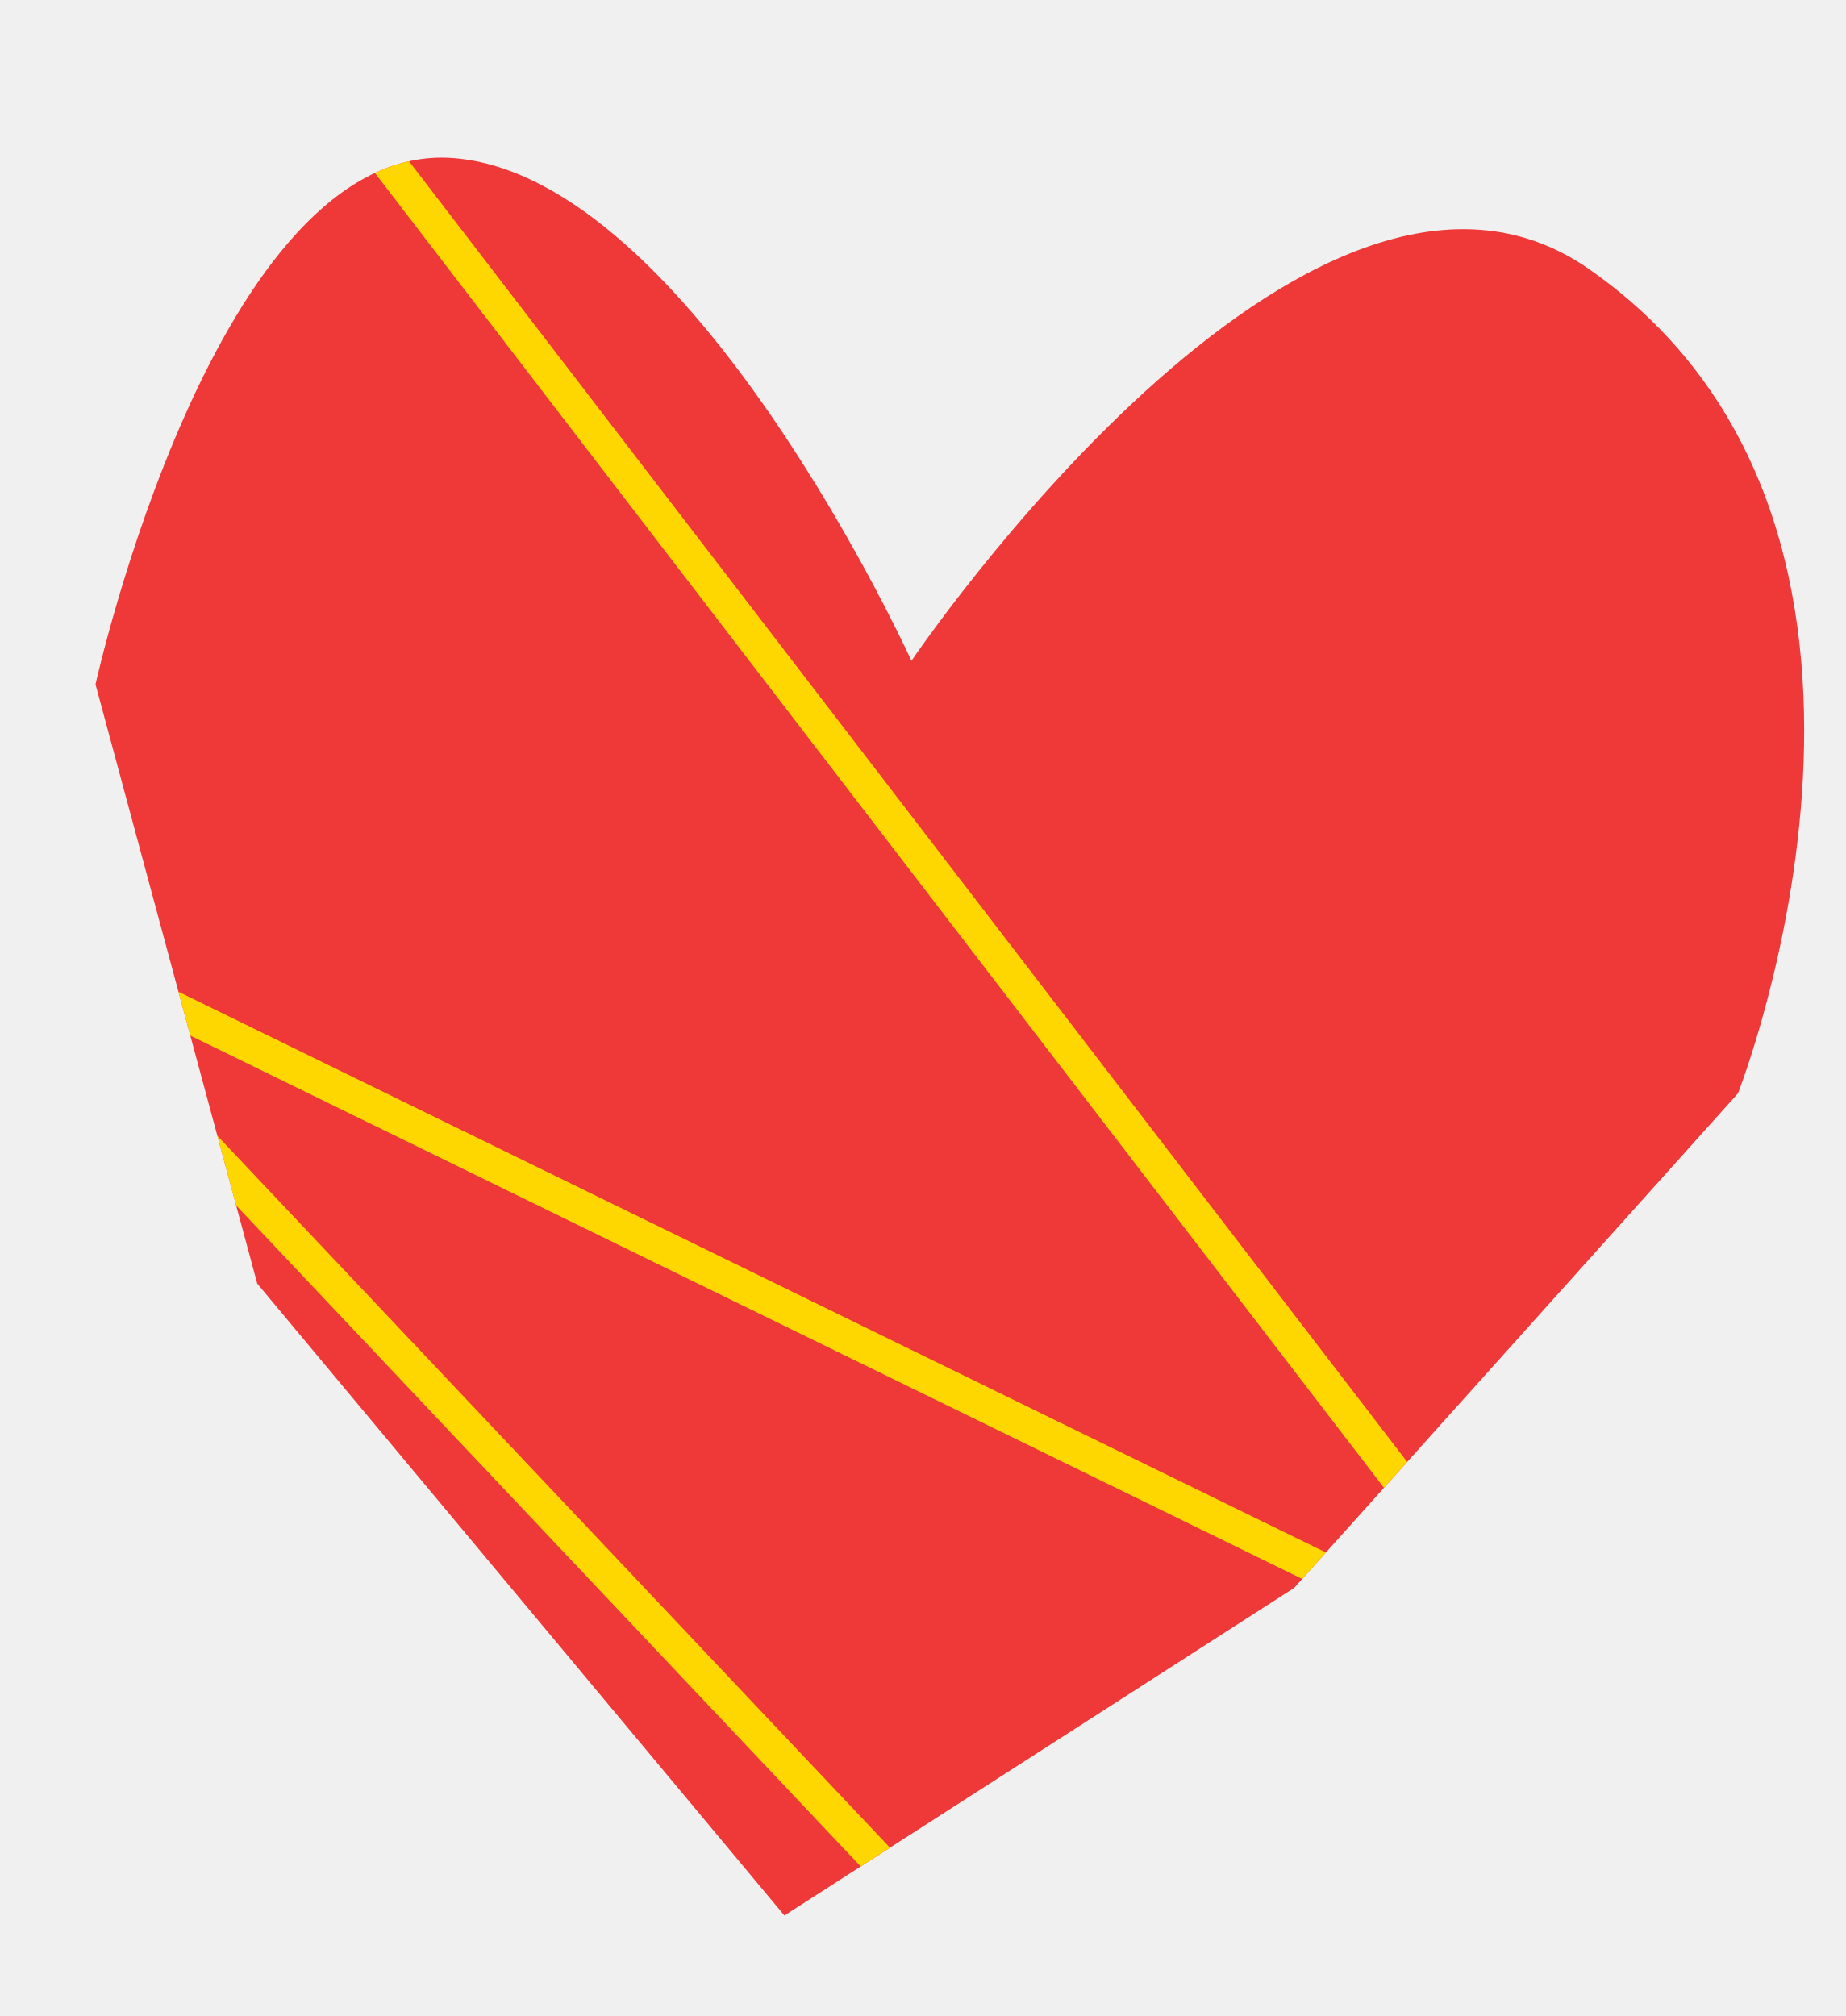
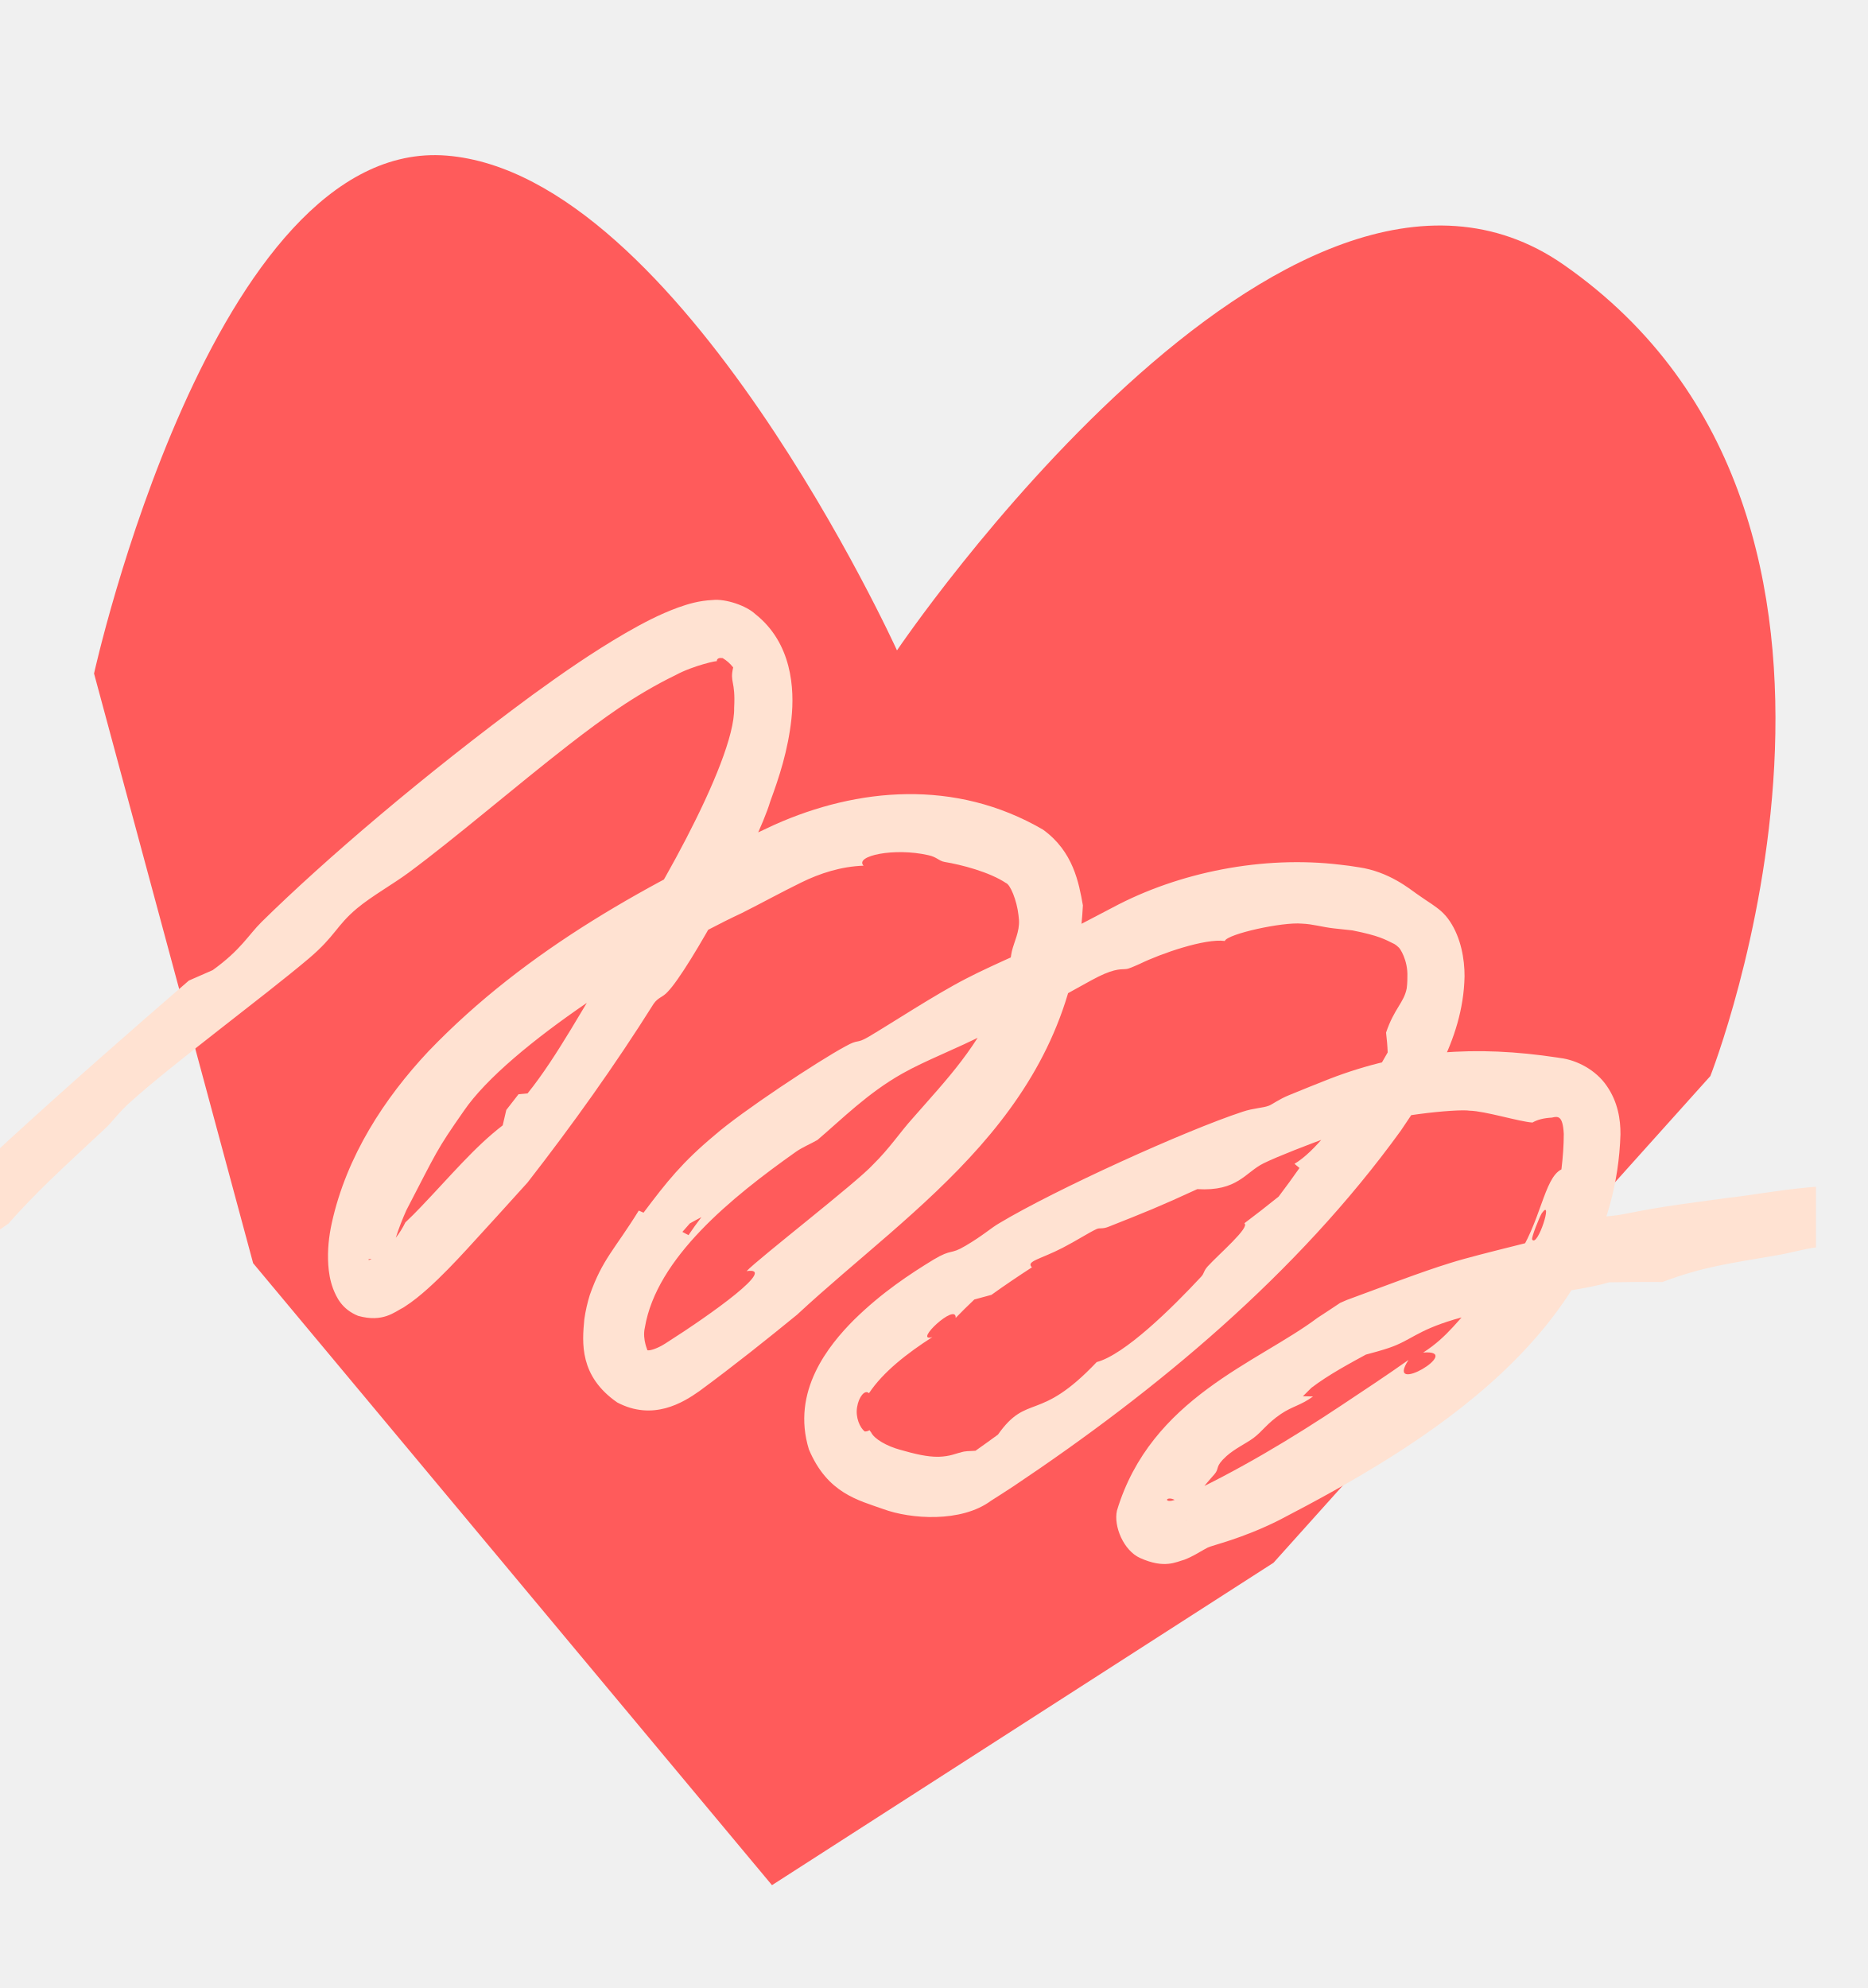
- <svg xmlns="http://www.w3.org/2000/svg" width="54" height="59" viewBox="0 0 54 59" fill="none">
-   <path d="M13.281 4.627C6.322 4.07 2.795 20.029 2.795 20.029L7.528 37.566L22.955 56.059L37.869 46.473L50.859 31.998C50.859 31.998 57.377 15.457 46.498 7.874C38.286 2.15 26.672 19.34 26.672 19.34C26.672 19.34 20.239 5.183 13.281 4.627Z" fill="#EF3838" />
-   <mask id="mask0_676_101" style="mask-type:alpha" maskUnits="userSpaceOnUse" x="2" y="4" width="51" height="53">
-     <path d="M13.281 4.627C6.322 4.07 2.795 20.029 2.795 20.029L7.528 37.566L22.955 56.059L37.869 46.473L50.859 31.998C50.859 31.998 57.377 15.457 46.498 7.874C38.286 2.15 26.672 19.34 26.672 19.34C26.672 19.34 20.239 5.183 13.281 4.627Z" fill="white" />
-   </mask>
-   <g mask="url(#mask0_676_101)">
-     <path d="M6.49 -1.6L45.535 49.282L-0.363 26.852L28.089 56.967" stroke="#FFD700" />
+ <svg xmlns="http://www.w3.org/2000/svg" width="31" height="33" viewBox="0 0 31 33" fill="none">
+   <g clip-path="url(#clip0_676_145)">
+     <path d="M7.413 2.583C3.529 2.272 1.561 11.18 1.561 11.18L4.202 20.969L12.814 31.293L21.139 25.941L28.39 17.862C28.39 17.862 32.028 8.628 25.956 4.395C21.371 1.2 14.889 10.796 14.889 10.796C14.889 10.796 11.298 2.894 7.413 2.583Z" fill="#FF5B5B" />
+     <path d="M26.375 20.239C26.524 20.195 26.76 20.192 26.94 20.156C27.715 20.002 28.008 19.979 28.717 19.879C29.348 19.814 30.532 19.534 31.781 19.758L31.839 19.774C32.061 19.864 32.16 19.923 32.273 19.968C32.383 20.014 32.492 20.05 32.588 20.084C32.781 20.151 32.912 20.21 32.907 20.282C32.907 20.282 32.907 20.282 32.907 20.282C32.907 20.286 32.906 20.289 32.906 20.293C32.891 20.357 32.636 20.406 32.589 20.471C32.538 20.534 32.523 21.026 32.089 20.958C31.921 20.931 31.661 20.823 31.503 20.756L31.547 20.768C31.13 20.668 30.334 20.685 30.149 20.706C29.958 20.728 29.725 20.798 29.484 20.839C28.699 20.975 28.282 21.023 27.594 21.281C27.303 21.278 27.004 21.281 26.708 21.286C26.34 21.398 25.773 21.454 25.544 21.517C25.365 21.566 25.267 21.641 25.076 21.694C24.866 21.751 24.524 21.788 24.135 21.904C23.504 22.094 23.426 22.249 23.051 22.376C22.932 22.416 22.789 22.455 22.631 22.497L22.734 22.452C22.419 22.624 22.054 22.818 21.768 23.037C21.721 23.083 21.674 23.13 21.627 23.177C21.683 23.178 21.739 23.179 21.795 23.181C21.585 23.333 21.457 23.34 21.261 23.472C21.031 23.628 20.955 23.759 20.808 23.869C20.689 23.958 20.5 24.044 20.359 24.17C20.156 24.354 20.25 24.367 20.157 24.474C20.141 24.494 19.948 24.698 19.829 24.892C19.702 25.091 19.689 25.229 19.688 25.238C19.688 25.242 19.687 25.247 19.686 25.251C19.706 25.177 19.649 25.003 19.56 24.939C19.474 24.869 19.415 24.872 19.391 24.878C19.344 24.894 19.381 24.936 19.485 24.902C19.512 24.894 19.54 24.883 19.57 24.869C20.538 24.424 21.464 23.862 22.262 23.331C22.635 23.083 23.022 22.828 23.38 22.574C22.971 23.198 24.323 22.395 23.623 22.452C24.039 22.187 24.224 21.878 24.542 21.565C24.745 21.36 24.92 21.244 25.152 20.909C25.579 20.302 25.623 19.558 25.918 19.411C25.943 19.206 25.957 19.01 25.957 18.822C25.941 18.518 25.863 18.527 25.759 18.552C25.628 18.559 25.52 18.585 25.437 18.634C25.211 18.618 24.65 18.442 24.393 18.437C24.202 18.404 22.981 18.516 22.385 18.759C22.229 18.813 22.107 18.857 22.046 18.879C21.746 18.989 21.219 19.19 20.975 19.31C20.669 19.46 20.544 19.78 19.874 19.739C19.237 20.033 19.005 20.124 18.4 20.364C18.29 20.408 18.259 20.374 18.197 20.404C18.069 20.464 17.864 20.597 17.641 20.712C17.273 20.903 17.023 20.935 17.129 21.037C16.901 21.185 16.674 21.338 16.457 21.494C16.363 21.519 16.266 21.545 16.173 21.571C16.068 21.671 15.961 21.775 15.863 21.877C15.879 21.609 15.146 22.293 15.476 22.195C15.059 22.463 14.658 22.774 14.424 23.127C14.357 23.06 14.254 23.187 14.227 23.357C14.197 23.528 14.274 23.701 14.354 23.762C14.384 23.763 14.412 23.753 14.434 23.74C14.436 23.745 14.444 23.759 14.459 23.776C14.512 23.888 14.723 24.006 14.939 24.065C15.185 24.135 15.389 24.185 15.58 24.182C15.776 24.176 15.869 24.125 15.939 24.112C16.032 24.081 16.077 24.091 16.192 24.082C16.319 23.993 16.44 23.905 16.565 23.814C17.056 23.118 17.243 23.625 18.204 22.61C18.666 22.488 19.448 21.72 19.937 21.194C19.994 21.133 19.972 21.105 20.046 21.022C20.229 20.821 20.755 20.372 20.655 20.306C20.848 20.161 21.038 20.013 21.224 19.863C21.344 19.705 21.457 19.549 21.57 19.388C21.542 19.365 21.515 19.342 21.487 19.319C21.838 19.11 22.182 18.602 22.374 18.377C22.413 18.331 22.462 18.35 22.576 18.206C22.713 18.035 22.91 17.686 23.034 17.47C23.03 17.356 23.02 17.248 23.007 17.141C23.142 16.74 23.304 16.645 23.35 16.406C23.352 16.396 23.362 16.31 23.361 16.21C23.371 15.941 23.236 15.732 23.209 15.72C23.189 15.699 23.167 15.684 23.146 15.671C22.981 15.59 22.895 15.534 22.448 15.444C22.355 15.435 22.255 15.423 22.143 15.411C21.945 15.389 21.789 15.338 21.61 15.332C21.29 15.301 20.373 15.503 20.33 15.62C20.005 15.575 19.28 15.824 18.917 16.001C18.845 16.033 18.785 16.059 18.739 16.075C18.649 16.108 18.598 16.053 18.326 16.168C18.105 16.262 17.579 16.584 17.305 16.712C17.014 16.846 16.884 16.845 16.754 16.907C16.632 16.965 16.542 17.066 16.379 17.151C15.867 17.416 15.372 17.597 14.975 17.822C14.403 18.145 13.982 18.571 13.569 18.923C13.453 18.99 13.327 19.039 13.212 19.119C12.146 19.873 10.898 20.881 10.704 22.037C10.656 22.242 10.765 22.444 10.744 22.41C10.744 22.41 10.738 22.416 10.769 22.415C10.807 22.414 10.915 22.384 11.043 22.302C11.829 21.803 12.914 21.021 12.393 21.1C12.588 20.892 14.226 19.624 14.49 19.333C14.77 19.058 14.94 18.795 15.145 18.568C15.744 17.884 16.223 17.399 16.646 16.445C16.749 16.198 16.767 15.921 16.796 15.789C16.834 15.632 16.925 15.465 16.914 15.274C16.912 15.248 16.91 15.221 16.906 15.193C16.878 14.942 16.768 14.681 16.698 14.658C16.425 14.475 15.959 14.354 15.68 14.308C15.582 14.291 15.555 14.227 15.41 14.196C14.841 14.065 14.181 14.209 14.334 14.37C13.962 14.383 13.612 14.495 13.294 14.652C12.959 14.816 12.639 14.993 12.314 15.156C10.884 15.823 8.437 17.359 7.699 18.441C7.237 19.102 7.257 19.105 6.745 20.09C6.68 20.236 6.621 20.383 6.569 20.549C6.545 20.624 6.524 20.704 6.512 20.785C6.497 20.877 6.492 20.965 6.491 21.015C6.477 21.075 6.538 21.027 6.289 20.911C6.06 20.868 6.103 20.941 6.157 20.903C6.215 20.879 6.295 20.825 6.366 20.763C6.513 20.636 6.641 20.472 6.729 20.291C6.814 20.211 6.895 20.13 6.973 20.048C7.484 19.515 7.873 19.043 8.344 18.681C8.364 18.596 8.384 18.51 8.404 18.425C8.472 18.338 8.54 18.251 8.607 18.164C8.657 18.16 8.707 18.155 8.757 18.15C9.257 17.532 9.725 16.633 10.092 16.081C10.739 15.19 12.206 12.655 12.186 11.75C12.211 11.289 12.11 11.336 12.17 11.079C12.119 11.014 12.062 10.964 11.995 10.924C11.987 10.924 11.979 10.923 11.971 10.923C11.914 10.918 11.898 10.949 11.896 10.98C11.949 10.952 11.511 11.044 11.209 11.209C10.88 11.368 10.553 11.564 10.27 11.755C10.016 11.928 9.736 12.135 9.445 12.361C8.557 13.051 7.556 13.914 6.782 14.486C6.525 14.676 6.169 14.876 5.928 15.077C5.578 15.37 5.57 15.534 5.128 15.909C4.366 16.553 2.861 17.663 2.161 18.296C1.951 18.485 1.884 18.604 1.742 18.736C1.41 19.046 1.109 19.322 0.818 19.604C0.588 19.828 0.365 20.056 0.139 20.312C-0.533 20.796 -0.581 20.647 -0.867 20.727C-0.974 20.759 -1.177 20.837 -1.365 20.937C-1.459 20.99 -1.554 21.038 -1.629 21.155C-1.725 21.286 -1.624 21.526 -1.634 21.536C-1.642 21.576 -1.685 21.615 -1.803 21.483C-1.914 21.346 -1.945 21.145 -1.965 21.373C-2.008 21.008 -1.899 20.923 -1.864 20.826C-1.817 20.738 -1.773 20.674 -1.734 20.619C-1.654 20.507 -1.581 20.421 -1.511 20.342C-1.369 20.184 -1.238 20.06 -1.11 19.947C-0.852 19.721 -0.592 19.535 -0.255 19.295C-0.111 19.161 0.028 19.032 0.175 18.898C1.147 18.009 2.139 17.138 3.135 16.277C3.267 16.219 3.397 16.162 3.53 16.104C3.53 16.104 3.53 16.104 3.53 16.104C4.002 15.764 4.12 15.524 4.343 15.303C5.392 14.271 7.036 12.863 8.835 11.538C9.334 11.175 9.84 10.824 10.384 10.508C10.658 10.351 10.934 10.202 11.26 10.083C11.425 10.025 11.6 9.971 11.828 9.96C12.046 9.936 12.389 10.055 12.534 10.191C13.146 10.672 13.191 11.433 13.137 11.932C13.08 12.459 12.932 12.906 12.787 13.299C12.571 14.027 11.437 16.1 11.085 16.461C11 16.558 10.928 16.551 10.85 16.662C10.205 17.688 9.501 18.673 8.757 19.629C8.424 19.998 8.088 20.369 7.748 20.739C7.545 20.959 7.338 21.178 7.102 21.39C6.983 21.496 6.858 21.601 6.703 21.7C6.544 21.781 6.358 21.957 5.945 21.843C5.671 21.732 5.583 21.528 5.529 21.392C5.476 21.248 5.458 21.12 5.449 20.997C5.433 20.751 5.459 20.524 5.507 20.303C5.751 19.193 6.381 18.23 7.11 17.453C8.753 15.74 10.81 14.639 12.861 13.688C14.23 13.079 15.849 12.921 17.312 13.771C17.816 14.134 17.908 14.655 17.975 15.029C17.797 18.441 15.178 20.014 13.231 21.823C12.744 22.221 12.184 22.669 11.61 23.091C11.341 23.281 10.841 23.594 10.245 23.28C9.615 22.843 9.662 22.289 9.699 21.9C9.719 21.759 9.751 21.622 9.79 21.496C10 20.898 10.208 20.735 10.603 20.095C10.629 20.106 10.656 20.118 10.682 20.13C11.067 19.618 11.323 19.294 11.861 18.845C12.308 18.453 13.586 17.609 14.033 17.369C14.262 17.24 14.203 17.335 14.415 17.212C14.776 17 15.524 16.508 16.036 16.245C16.497 16.004 17.308 15.667 17.662 15.485C17.926 15.349 18.195 15.208 18.466 15.066C19.573 14.473 20.968 14.201 22.239 14.353C22.341 14.363 22.45 14.379 22.553 14.396C23.056 14.468 23.405 14.761 23.507 14.831C23.617 14.908 23.697 14.962 23.767 15.008C23.877 15.085 23.971 15.151 24.066 15.293C24.25 15.567 24.311 15.921 24.31 16.205C24.289 17.306 23.642 18.183 23.253 18.767C21.527 21.155 19.19 23.087 16.825 24.67C16.707 24.748 16.578 24.83 16.448 24.913C15.955 25.278 15.115 25.218 14.661 25.05C14.245 24.902 13.734 24.788 13.427 24.06C13.13 23.096 13.753 22.332 14.176 21.908C14.642 21.451 15.105 21.148 15.496 20.909C15.811 20.721 15.765 20.836 16.026 20.68C16.316 20.51 16.45 20.383 16.588 20.304C17.518 19.746 19.674 18.767 20.627 18.454C20.81 18.392 20.958 18.395 21.065 18.353C21.12 18.332 21.228 18.248 21.395 18.18C21.627 18.084 21.85 17.995 22.063 17.911C23.312 17.428 24.495 17.35 25.852 17.555C25.867 17.558 25.882 17.56 25.896 17.562C26.176 17.596 26.493 17.763 26.672 18.028C26.854 18.291 26.9 18.581 26.898 18.829C26.798 22.113 23.601 24.003 21.232 25.234C20.609 25.546 20.131 25.647 20.045 25.69C20.022 25.702 20 25.714 19.979 25.726C19.886 25.778 19.801 25.835 19.661 25.89C19.52 25.928 19.33 26.045 18.924 25.862C18.651 25.739 18.482 25.335 18.54 25.076C19.105 23.203 20.873 22.624 21.87 21.875C21.988 21.799 22.114 21.715 22.246 21.627L22.356 21.579C22.922 21.372 23.57 21.12 24.073 20.965C24.581 20.804 25.805 20.533 26.028 20.44C26.16 20.383 26.208 20.288 26.375 20.239ZM25.432 20.575C25.522 20.718 25.79 19.862 25.592 20.139C25.554 20.201 25.417 20.54 25.432 20.575ZM11.327 20.449C11.361 20.467 11.394 20.485 11.428 20.503C11.494 20.404 11.569 20.301 11.643 20.204C11.579 20.237 11.514 20.273 11.451 20.308C11.408 20.355 11.368 20.401 11.327 20.449Z" fill="#FFE2D2" />
  </g>
+   <defs>
+     <clipPath id="clip0_676_145">
+       <rect width="30.143" height="32.934" fill="white" />
+     </clipPath>
+   </defs>
</svg>
